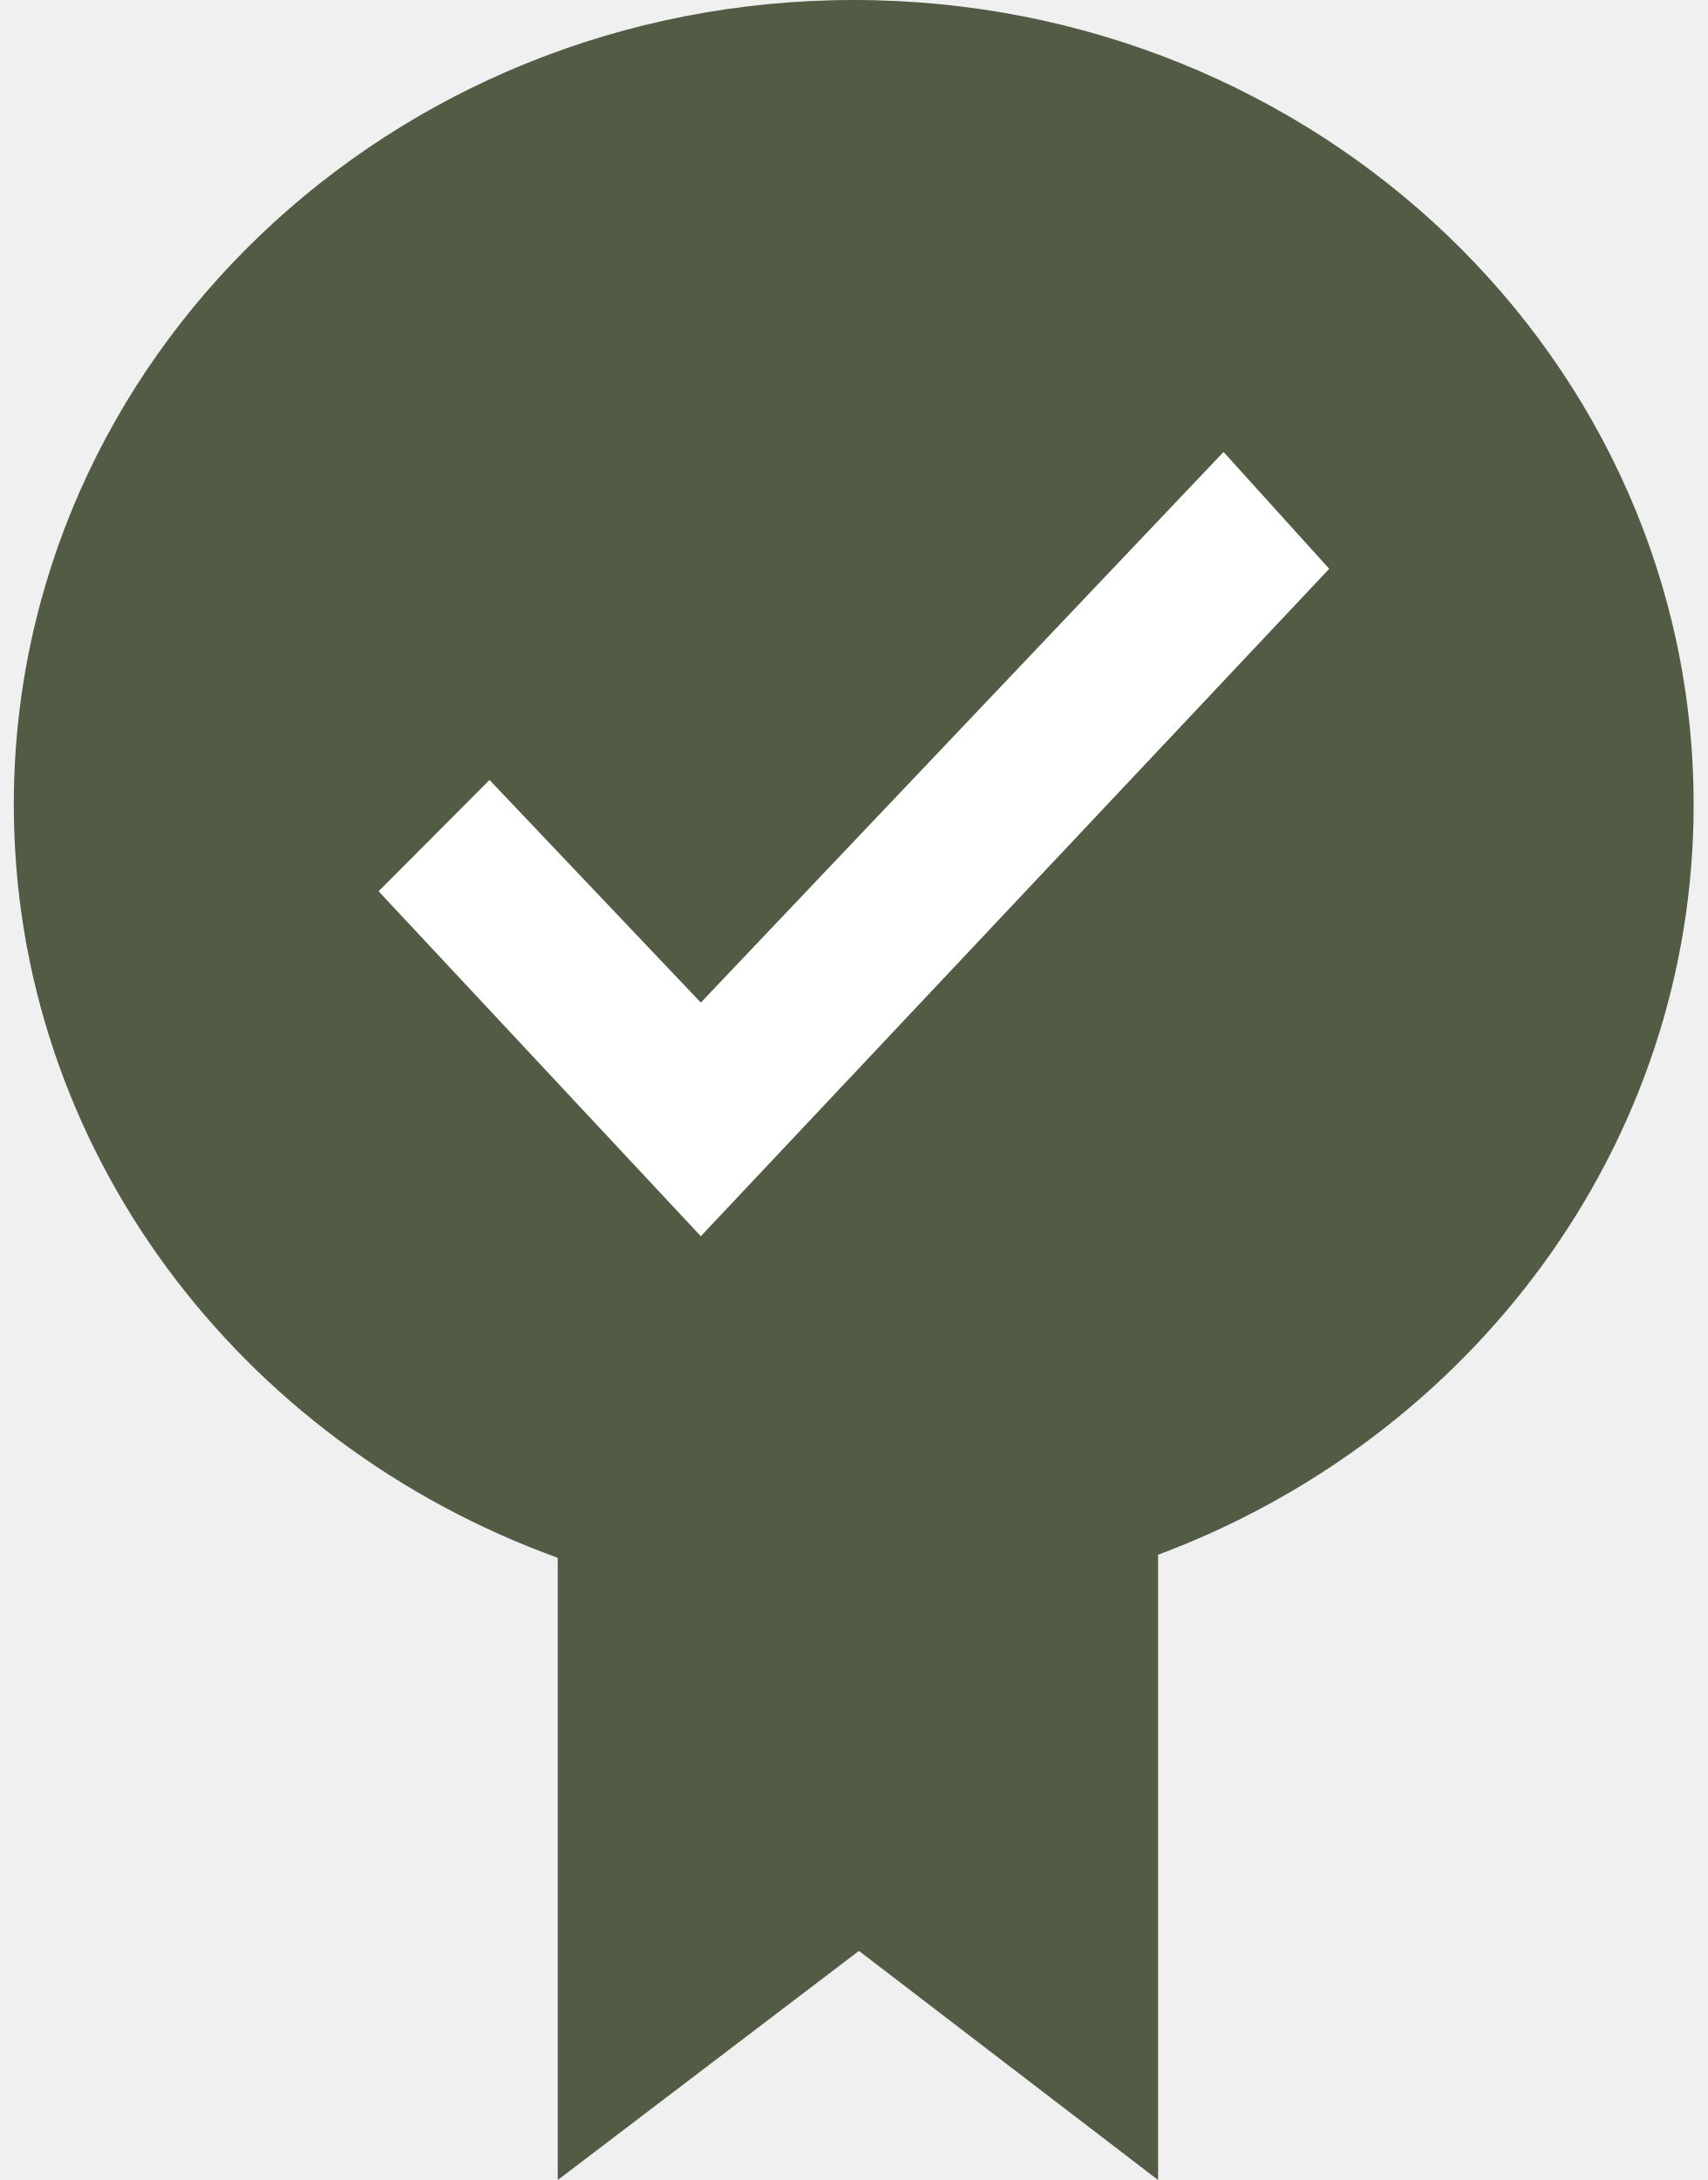
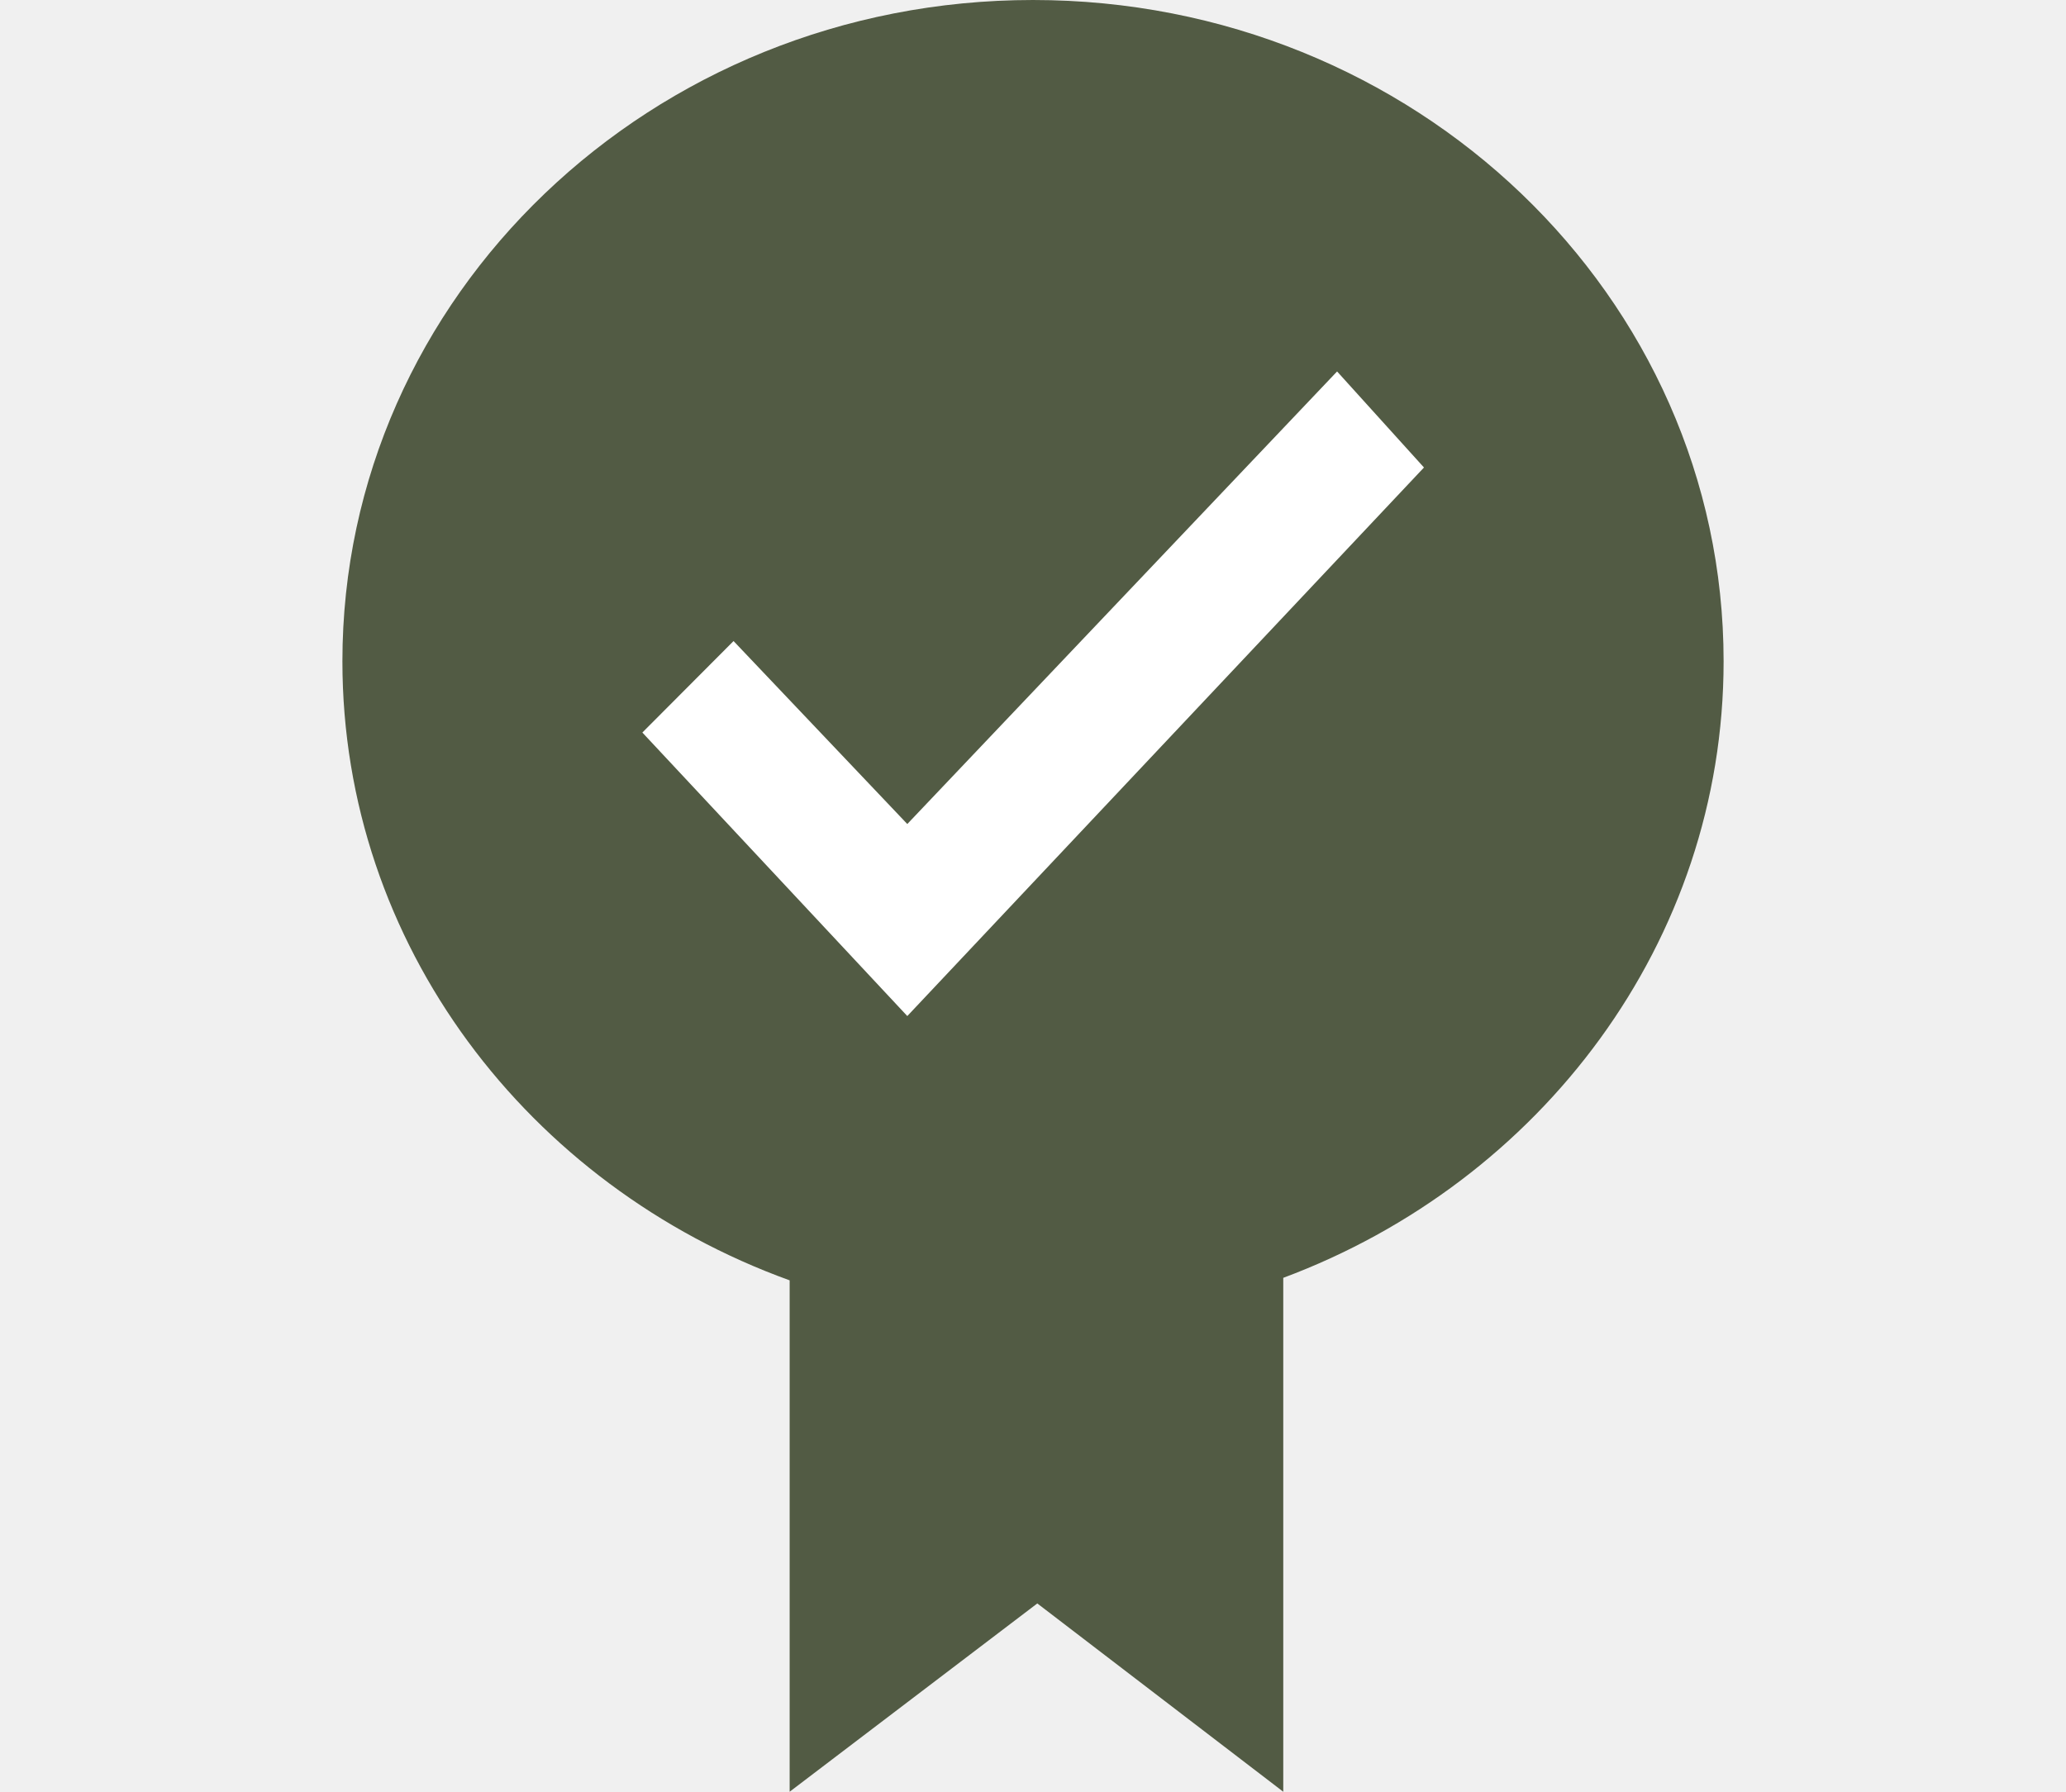
- <svg xmlns="http://www.w3.org/2000/svg" width="94" height="120" viewBox="0 0 94 120" fill="none">
+ <svg xmlns="http://www.w3.org/2000/svg" width="83" height="72" viewBox="0 0 94 120" fill="none">
  <g id="Group 731">
    <path id="Vector" d="M93.241 44.289C93.241 19.825 72.543 0 47 0C21.458 0 0.76 19.825 0.76 44.289C0.76 63.25 13.203 79.424 30.706 85.75V120L47.288 107.389L63.757 120V85.582C80.999 79.152 93.241 63.08 93.241 44.289Z" fill="#525B44" />
    <path id="Vector_2" d="M67.361 24.878L38.583 55.188L26.95 42.934L20.844 49.061L38.583 68.049L73.178 31.31L67.361 24.878Z" fill="white" />
  </g>
</svg>
